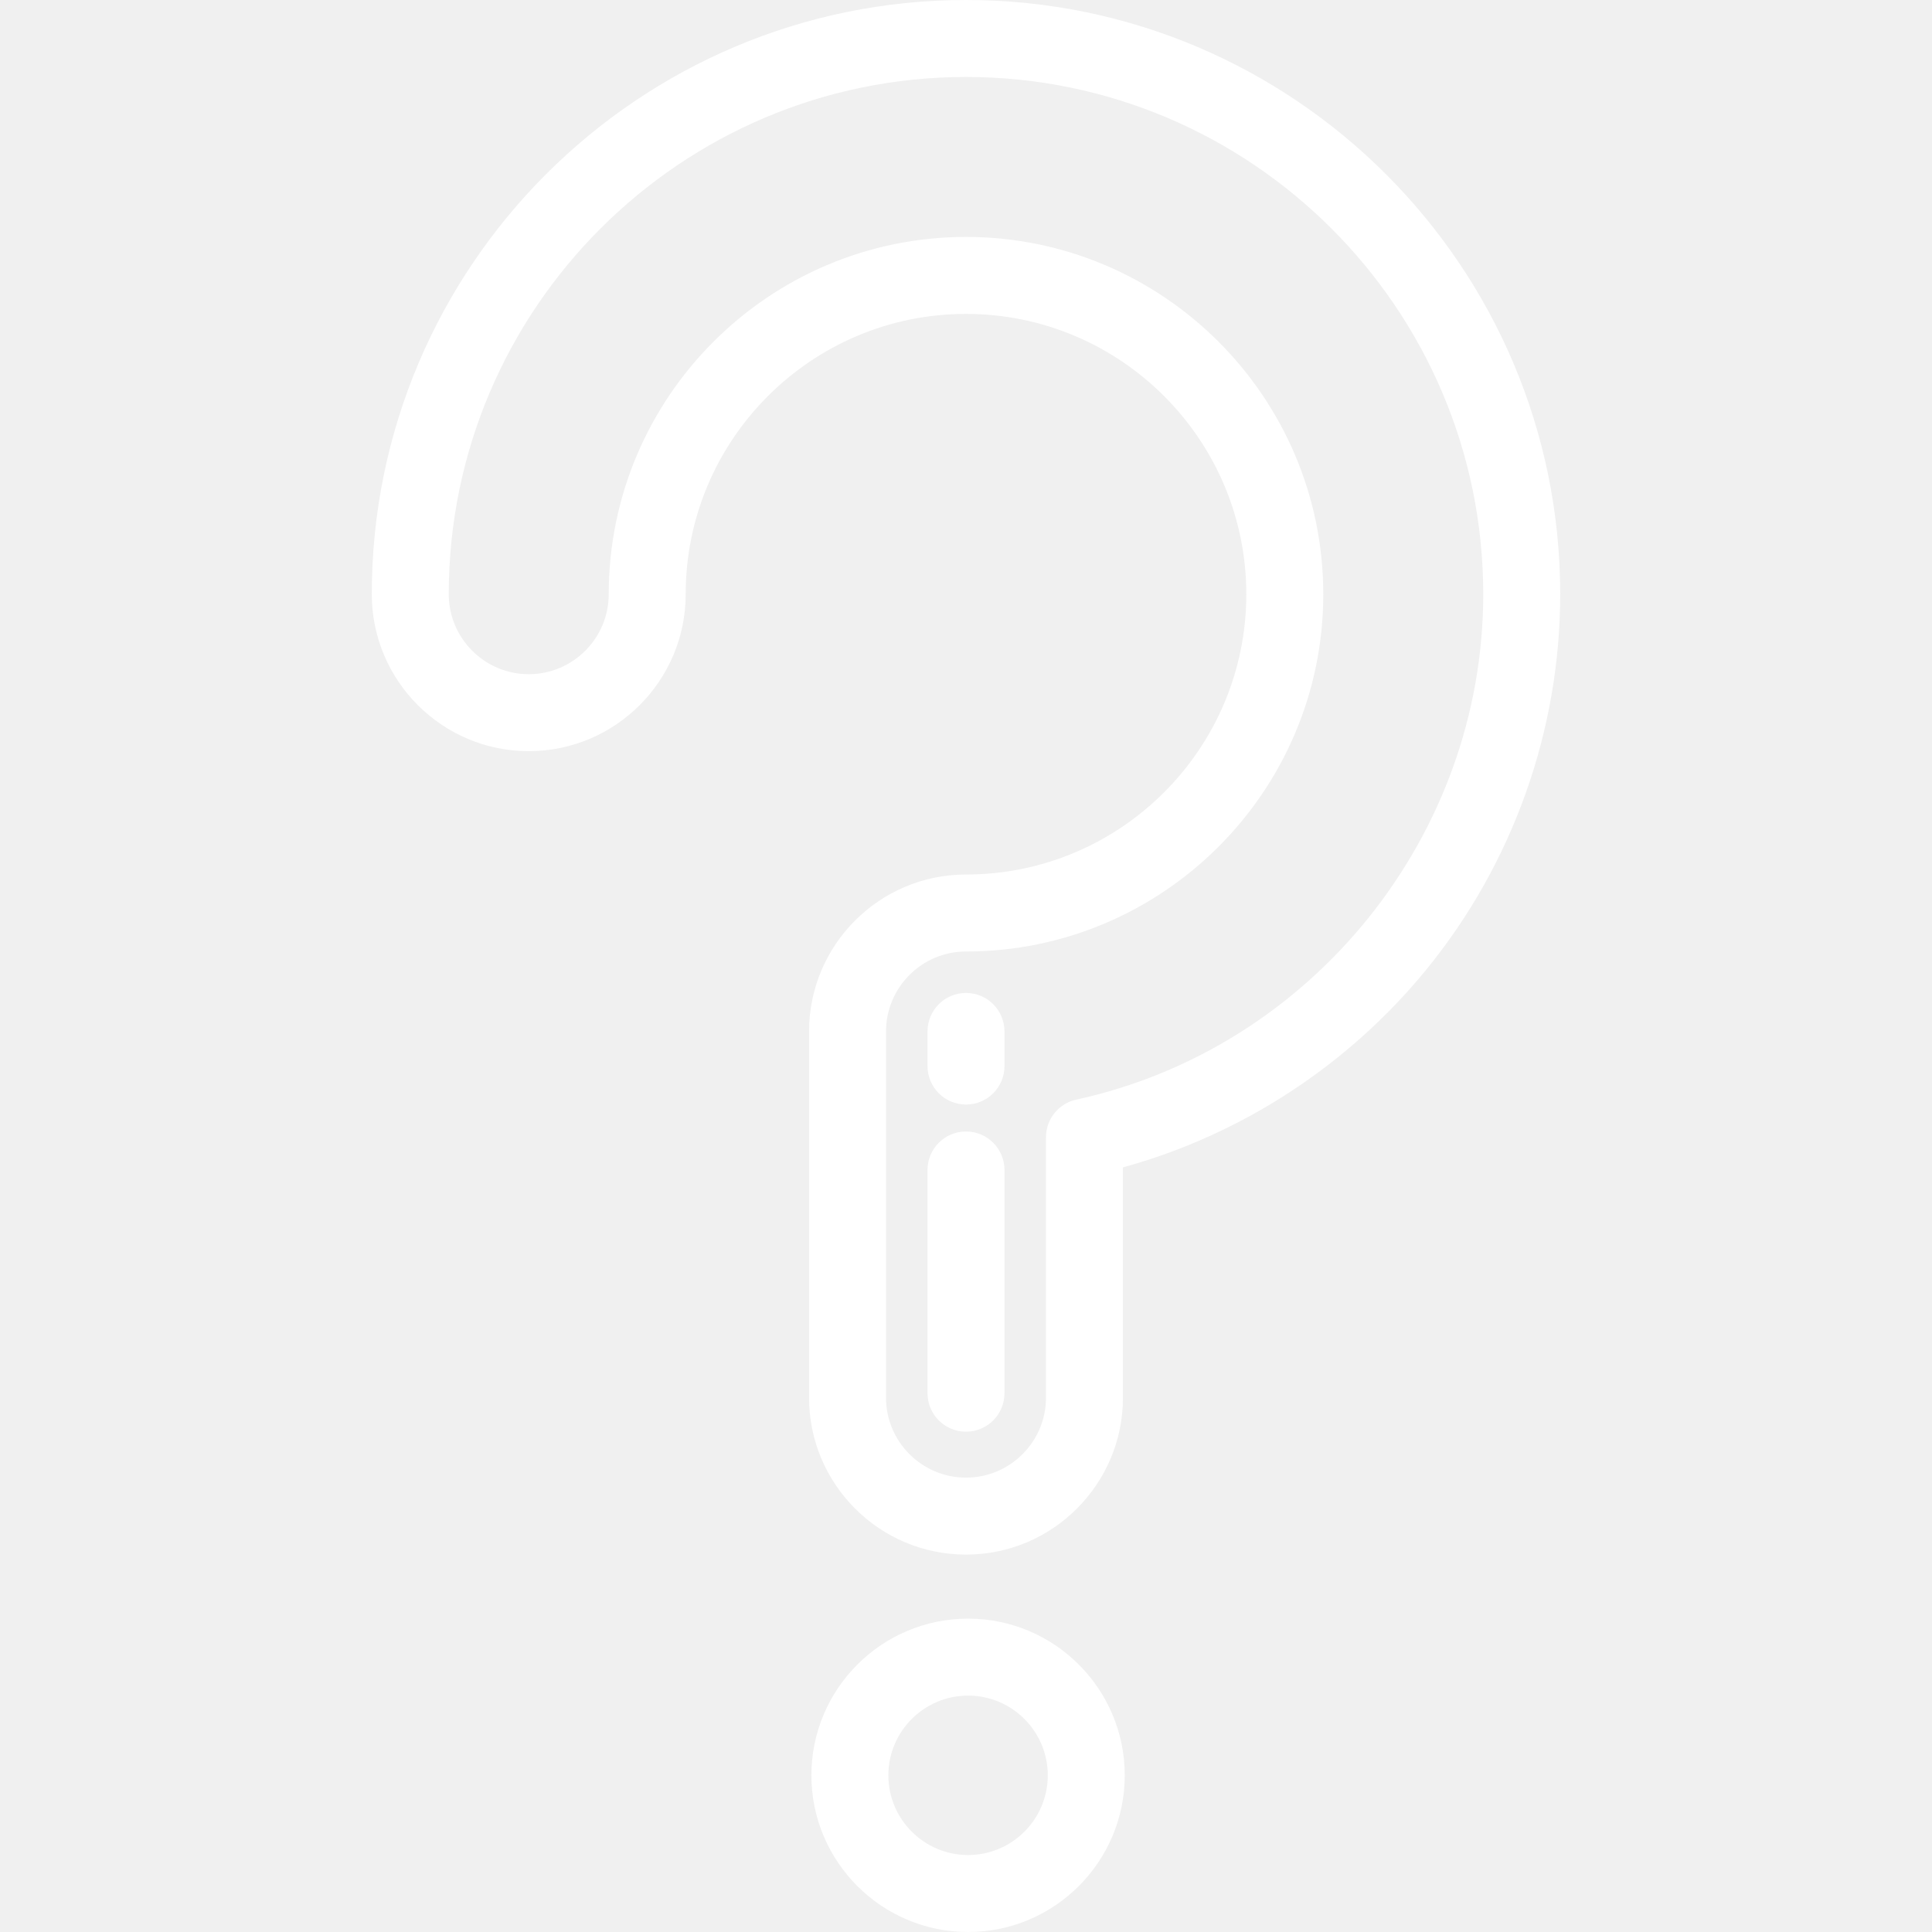
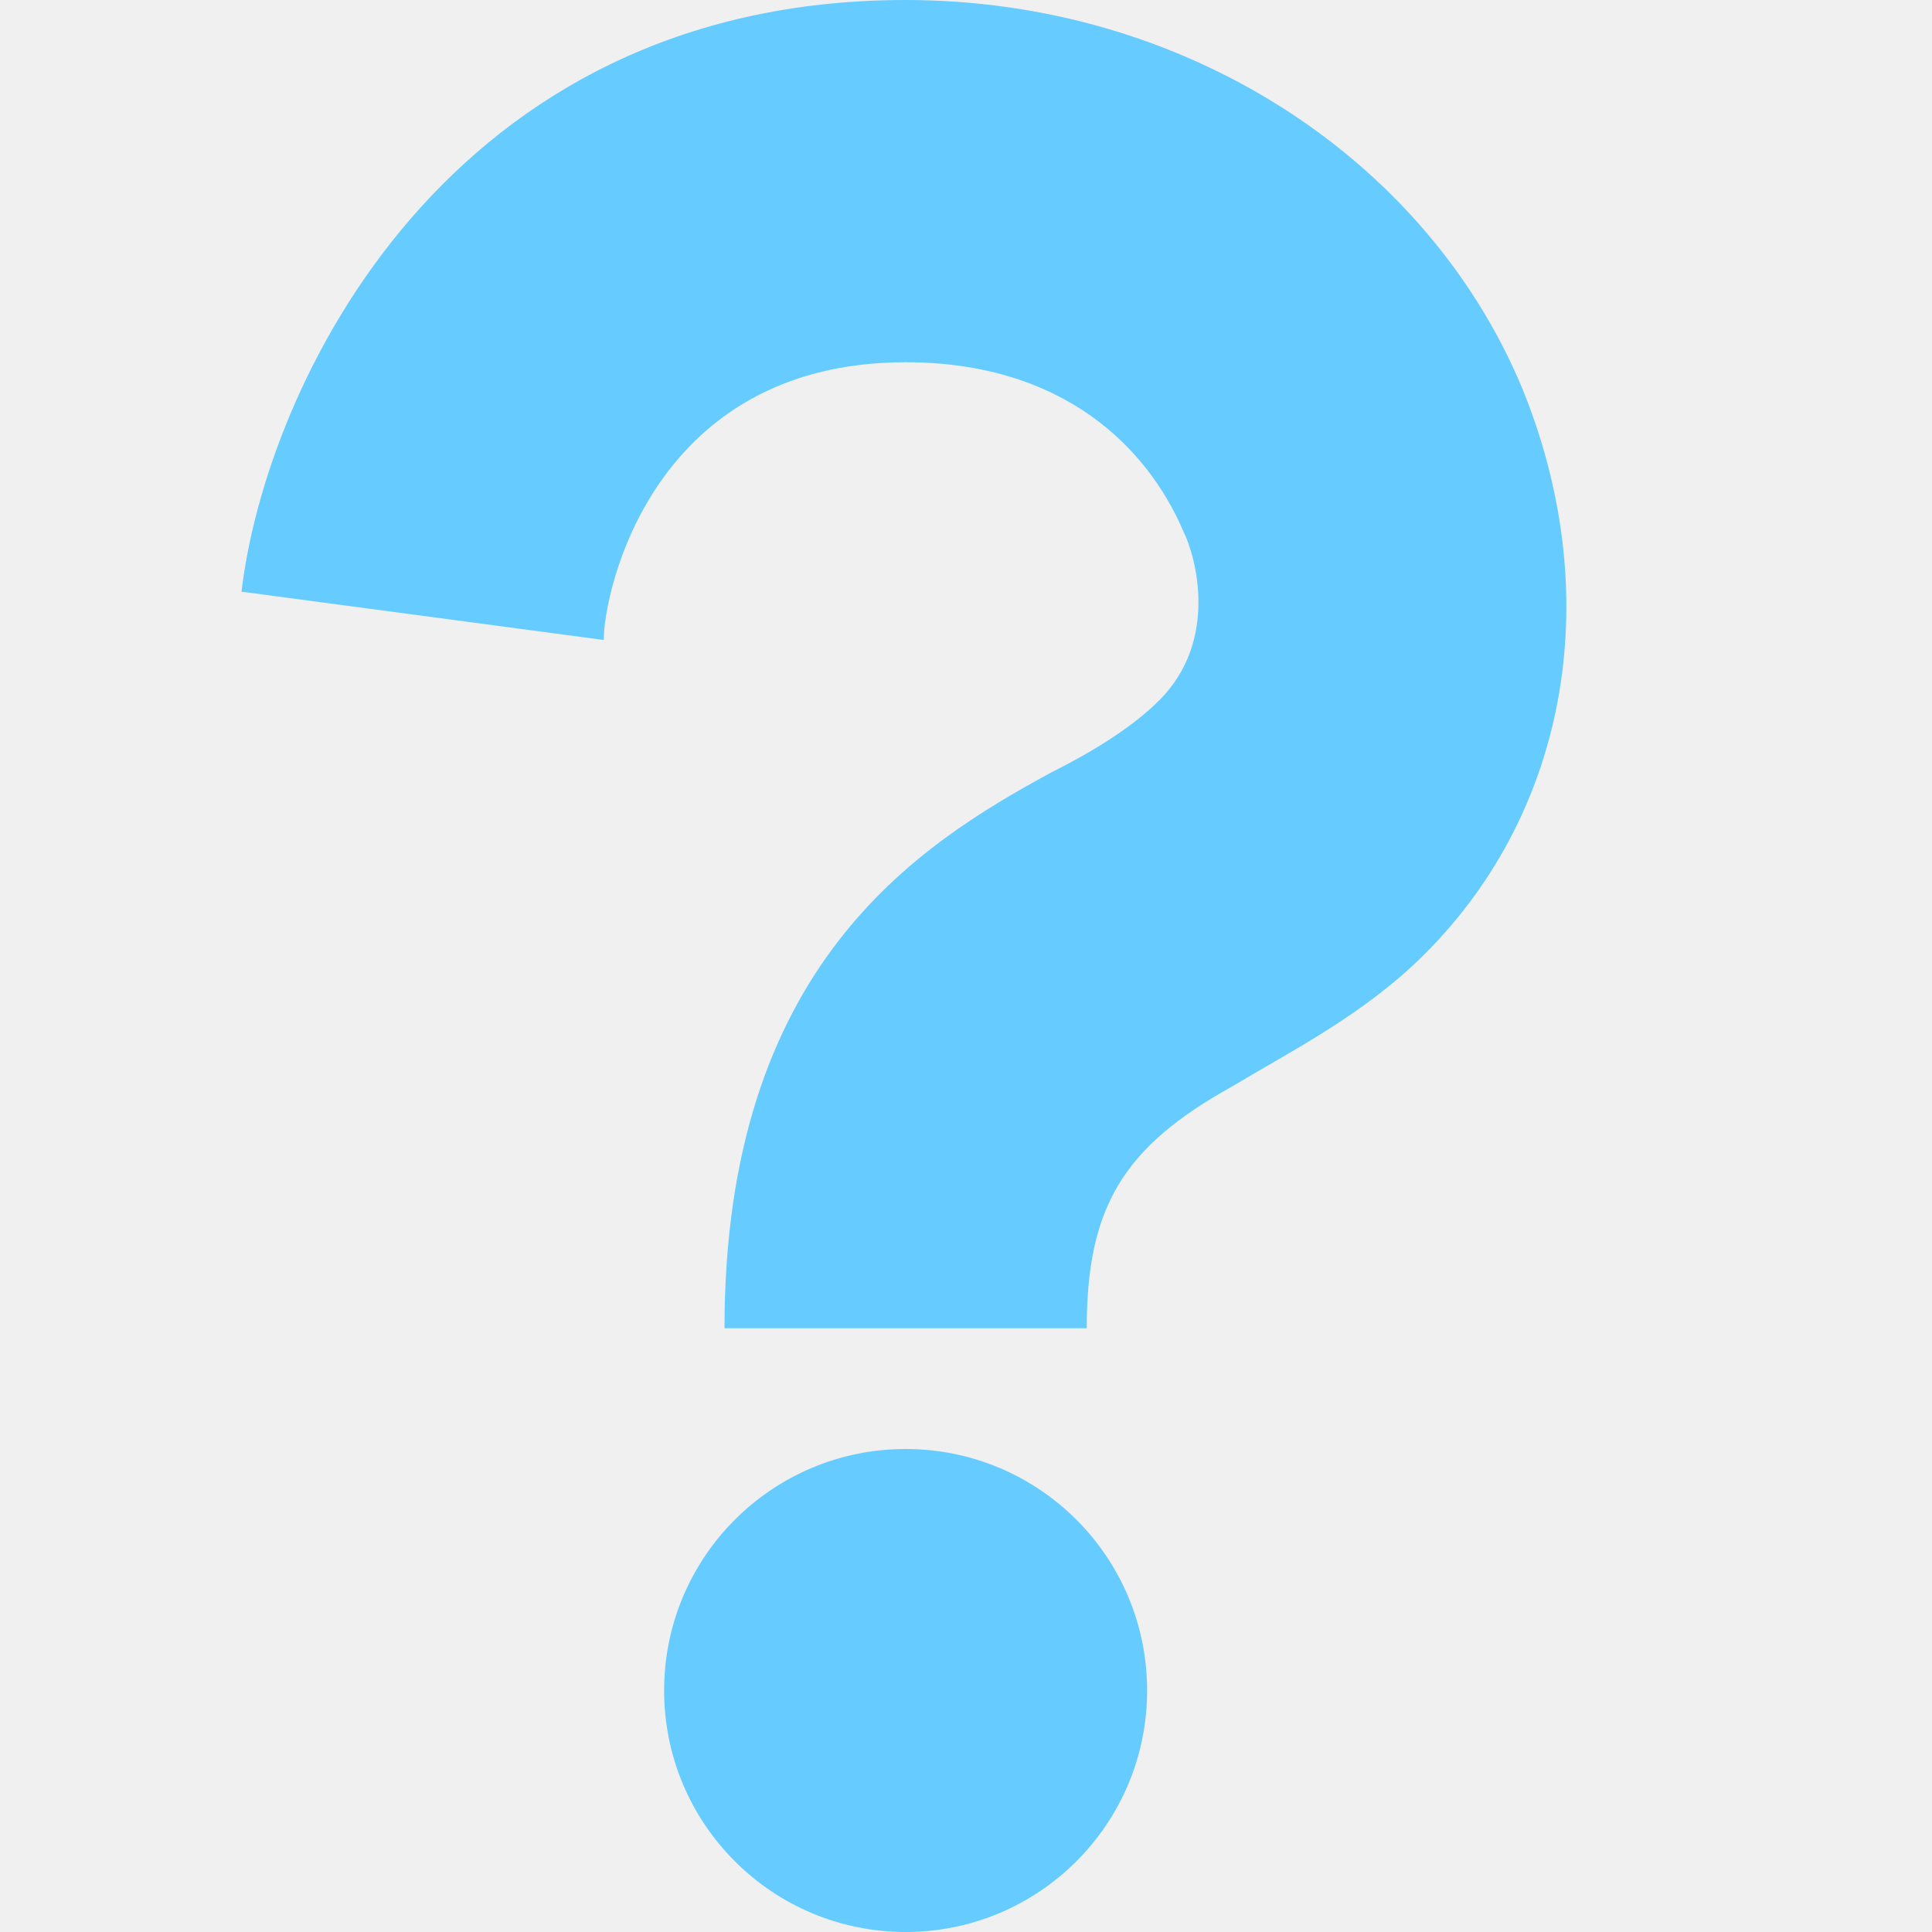
- <svg xmlns="http://www.w3.org/2000/svg" version="1.1" id="Layer_1" x="0px" y="0px" viewBox="0 0 512 512" style="enable-background:new 0 0 512 512;" xml:space="preserve" width="512px" height="512px">
-   <g>
-     <g>
-       <path d="M256.55,428.956c-22.895,0-41.522,18.627-41.522,41.522c0,22.895,18.627,41.522,41.522,41.522    c22.895,0,41.522-18.627,41.522-41.522C298.072,447.583,279.445,428.956,256.55,428.956z M256.55,491.602    c-11.647,0-21.124-9.477-21.124-21.125c0-11.647,9.476-21.124,21.124-21.124c11.648,0,21.124,9.477,21.124,21.125    S268.197,491.602,256.55,491.602z" fill="#FFFFFF" />
-     </g>
-   </g>
-   <g>
-     <g>
-       <path d="M256,0C169.169,0,98.527,70.642,98.527,157.473c0,22.935,18.659,41.594,41.594,41.594s41.594-18.659,41.594-41.594    c0-40.961,33.324-74.284,74.284-74.284s74.284,33.322,74.284,74.283S296.96,231.755,256,231.755    c-22.935,0-41.594,18.659-41.594,41.594v97.041c0,22.935,18.659,41.594,41.594,41.594s41.594-18.658,41.594-41.594v-61.025    c31.373-8.622,59.702-27.049,80.458-52.489c22.841-27.995,35.42-63.298,35.42-99.404C413.473,70.642,342.831,0,256,0z     M285.224,291.412c-4.687,1.022-8.028,5.17-8.028,9.966v69.014c0,11.687-9.509,21.196-21.196,21.196    c-11.687,0-21.196-9.509-21.196-21.196V273.35c0-11.687,9.509-21.196,21.196-21.196c52.208,0,94.682-42.474,94.682-94.681    S308.208,62.79,256,62.79s-94.682,42.475-94.682,94.682c0,11.687-9.509,21.196-21.196,21.196s-21.196-9.509-21.196-21.196    c0-75.583,61.491-137.074,137.074-137.074s137.074,61.491,137.074,137.073C393.074,221.461,347.716,277.792,285.224,291.412z" fill="#FFFFFF" />
-     </g>
-   </g>
-   <g>
-     <g>
-       <path d="M256,299.857c-5.633,0-10.199,4.566-10.199,10.199v59.155c0,5.633,4.566,10.199,10.199,10.199    c5.633,0,10.199-4.566,10.199-10.199v-59.155C266.199,304.423,261.633,299.857,256,299.857z" fill="#FFFFFF" />
-     </g>
-   </g>
-   <g>
-     <g>
-       <path d="M256,263.139c-5.633,0-10.199,4.566-10.199,10.199v9.179c0,5.633,4.566,10.199,10.199,10.199    c5.633,0,10.199-4.566,10.199-10.199v-9.179C266.199,267.706,261.633,263.139,256,263.139z" fill="#FFFFFF" />
-     </g>
-   </g>
-   <g>
- </g>
-   <g>
- </g>
-   <g>
- </g>
-   <g>
- </g>
-   <g>
- </g>
-   <g>
- </g>
-   <g>
- </g>
-   <g>
- </g>
-   <g>
- </g>
-   <g>
- </g>
-   <g>
- </g>
-   <g>
- </g>
-   <g>
- </g>
-   <g>
- </g>
-   <g>
- </g>
+ <svg xmlns="http://www.w3.org/2000/svg" version="1.1" width="16" height="16" viewBox="0 0 16 16">
+   <path fill="#66ccff" d="M9 11h-3c0-3 1.6-4 2.7-4.6 0.4-0.2 0.7-0.4 0.9-0.6 0.5-0.5 0.3-1.2 0.2-1.4-0.3-0.7-1-1.4-2.3-1.4-2.1 0-2.5 1.9-2.5 2.3l-3-0.4c0.2-1.7 1.7-4.9 5.5-4.9 2.3 0 4.3 1.3 5.1 3.2 0.7 1.7 0.4 3.5-0.8 4.7-0.5 0.5-1.1 0.8-1.6 1.1-0.9 0.5-1.2 1-1.2 2z" />
+   <path fill="#66ccff" d="M9.5 14c0 1.105-0.895 2-2 2s-2-0.895-2-2c0-1.105 0.895-2 2-2s2 0.895 2 2z" />
</svg>
